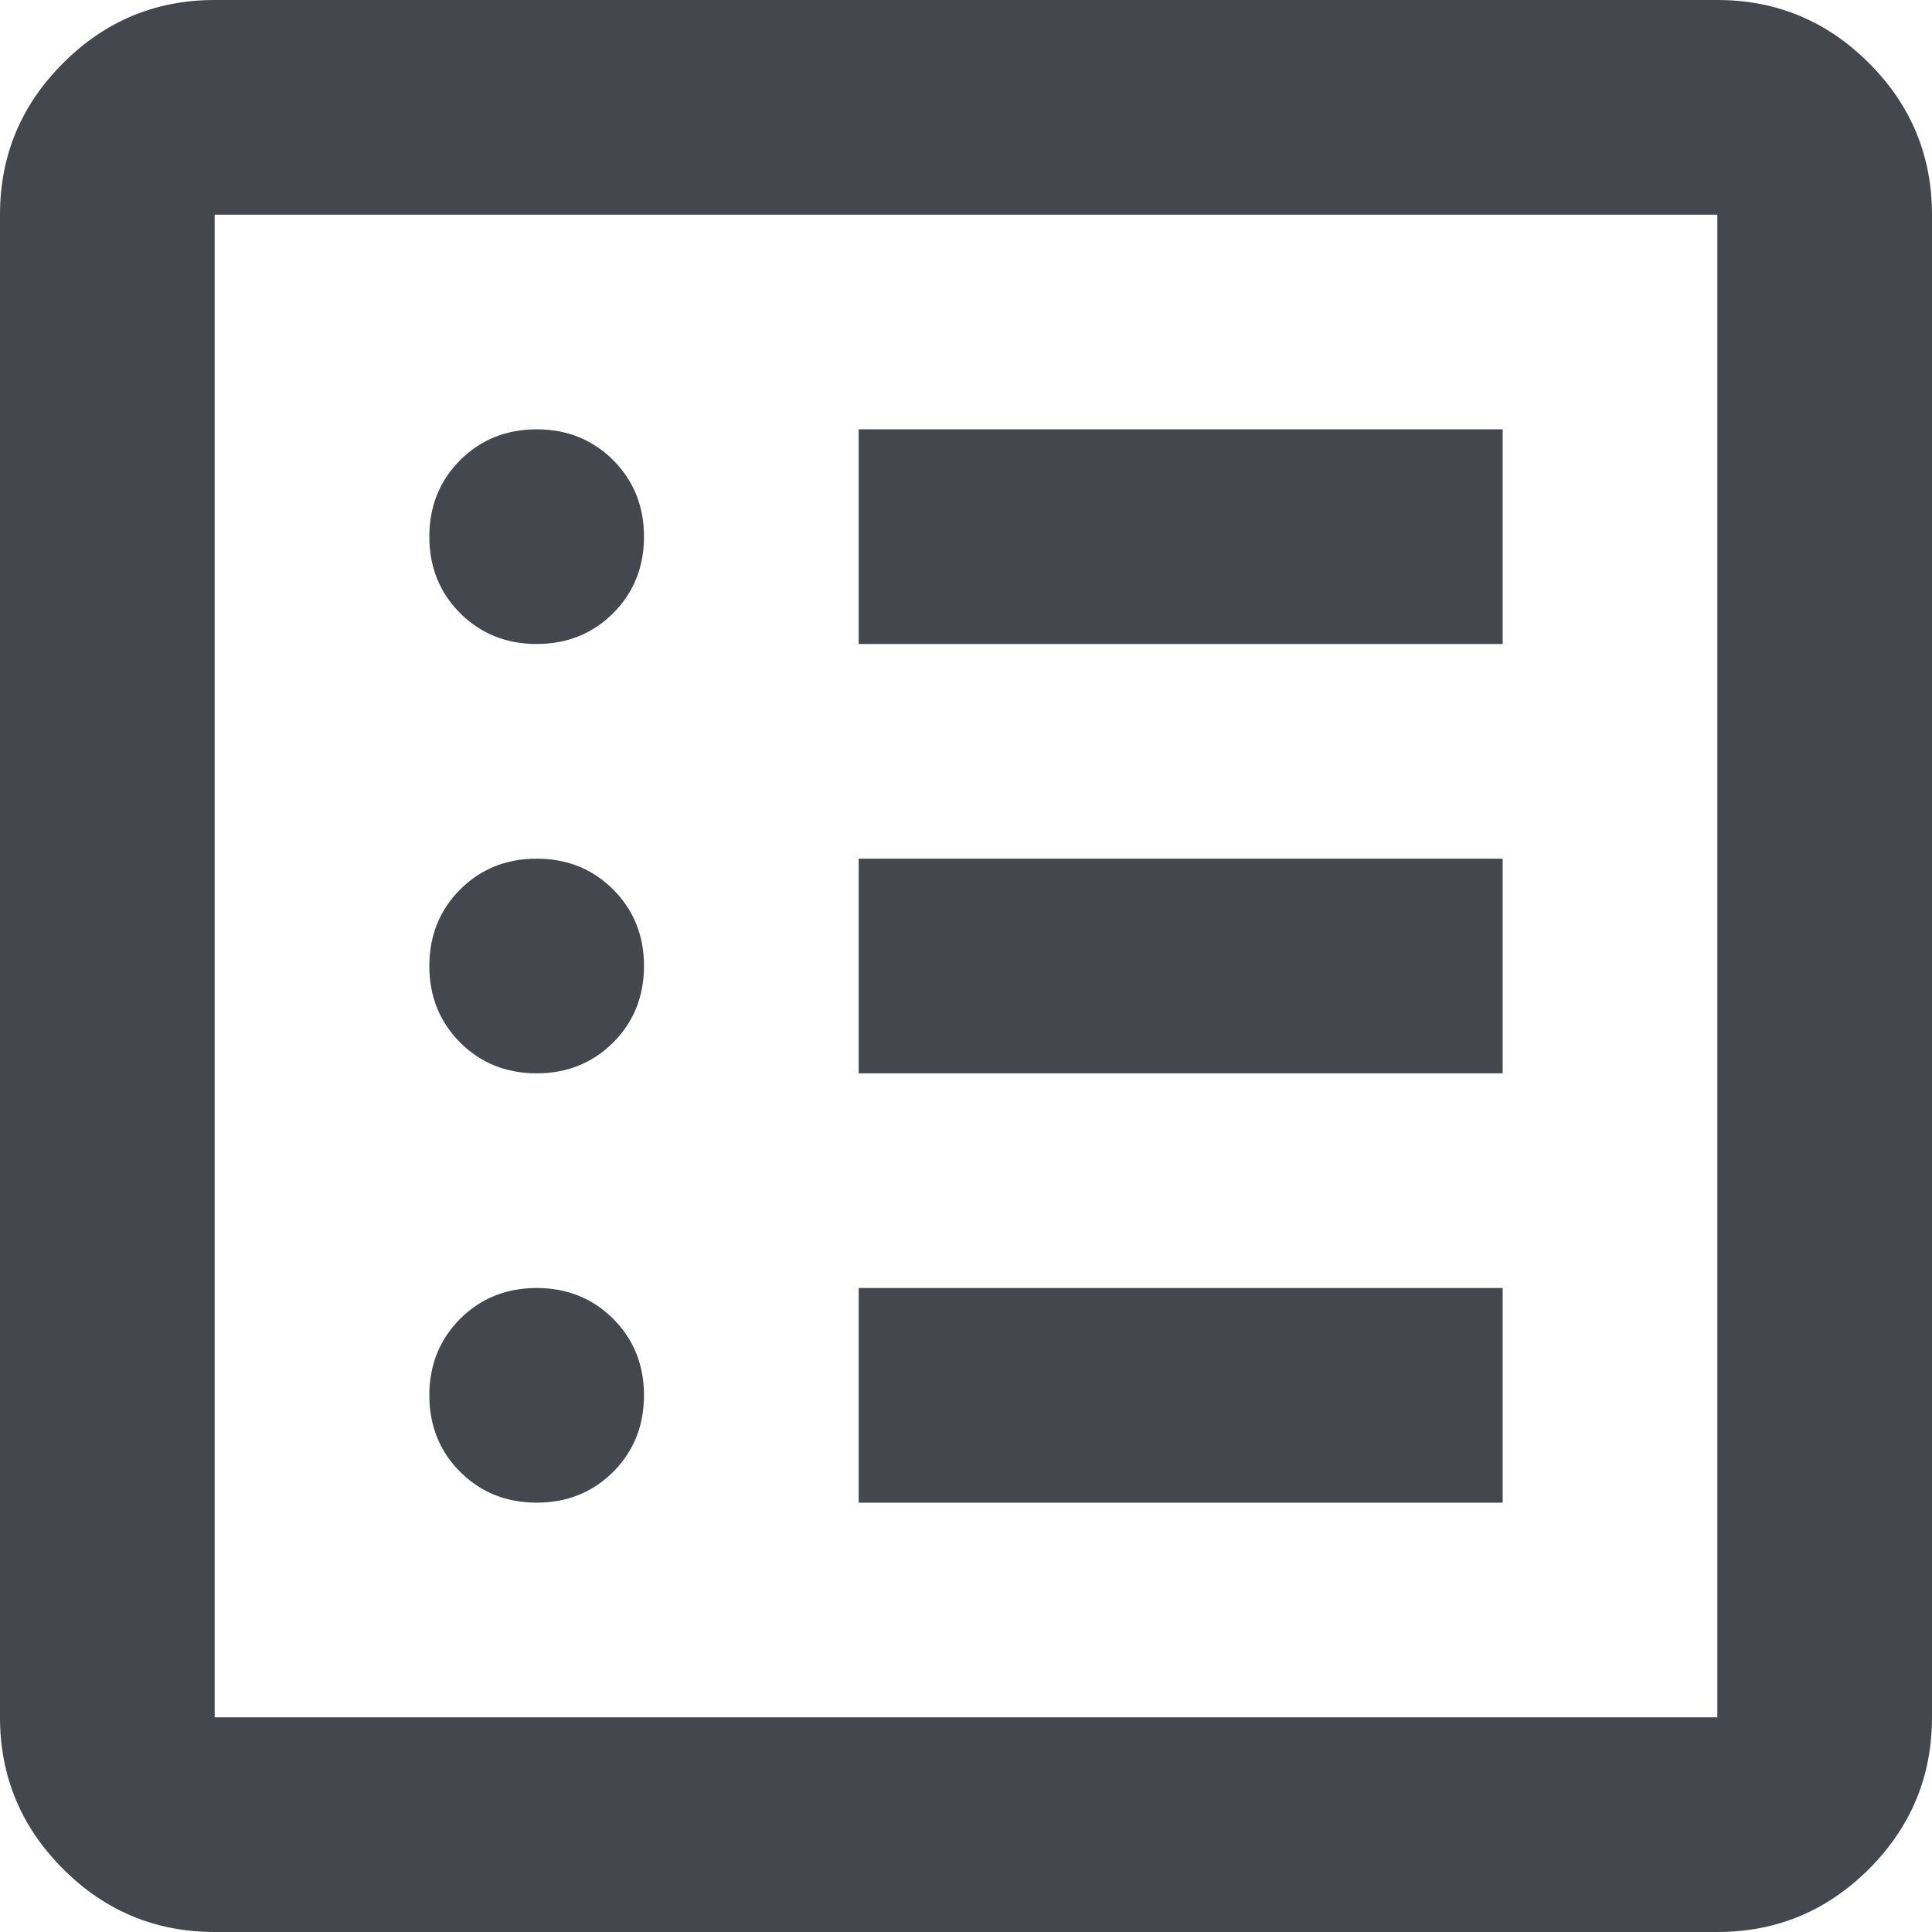
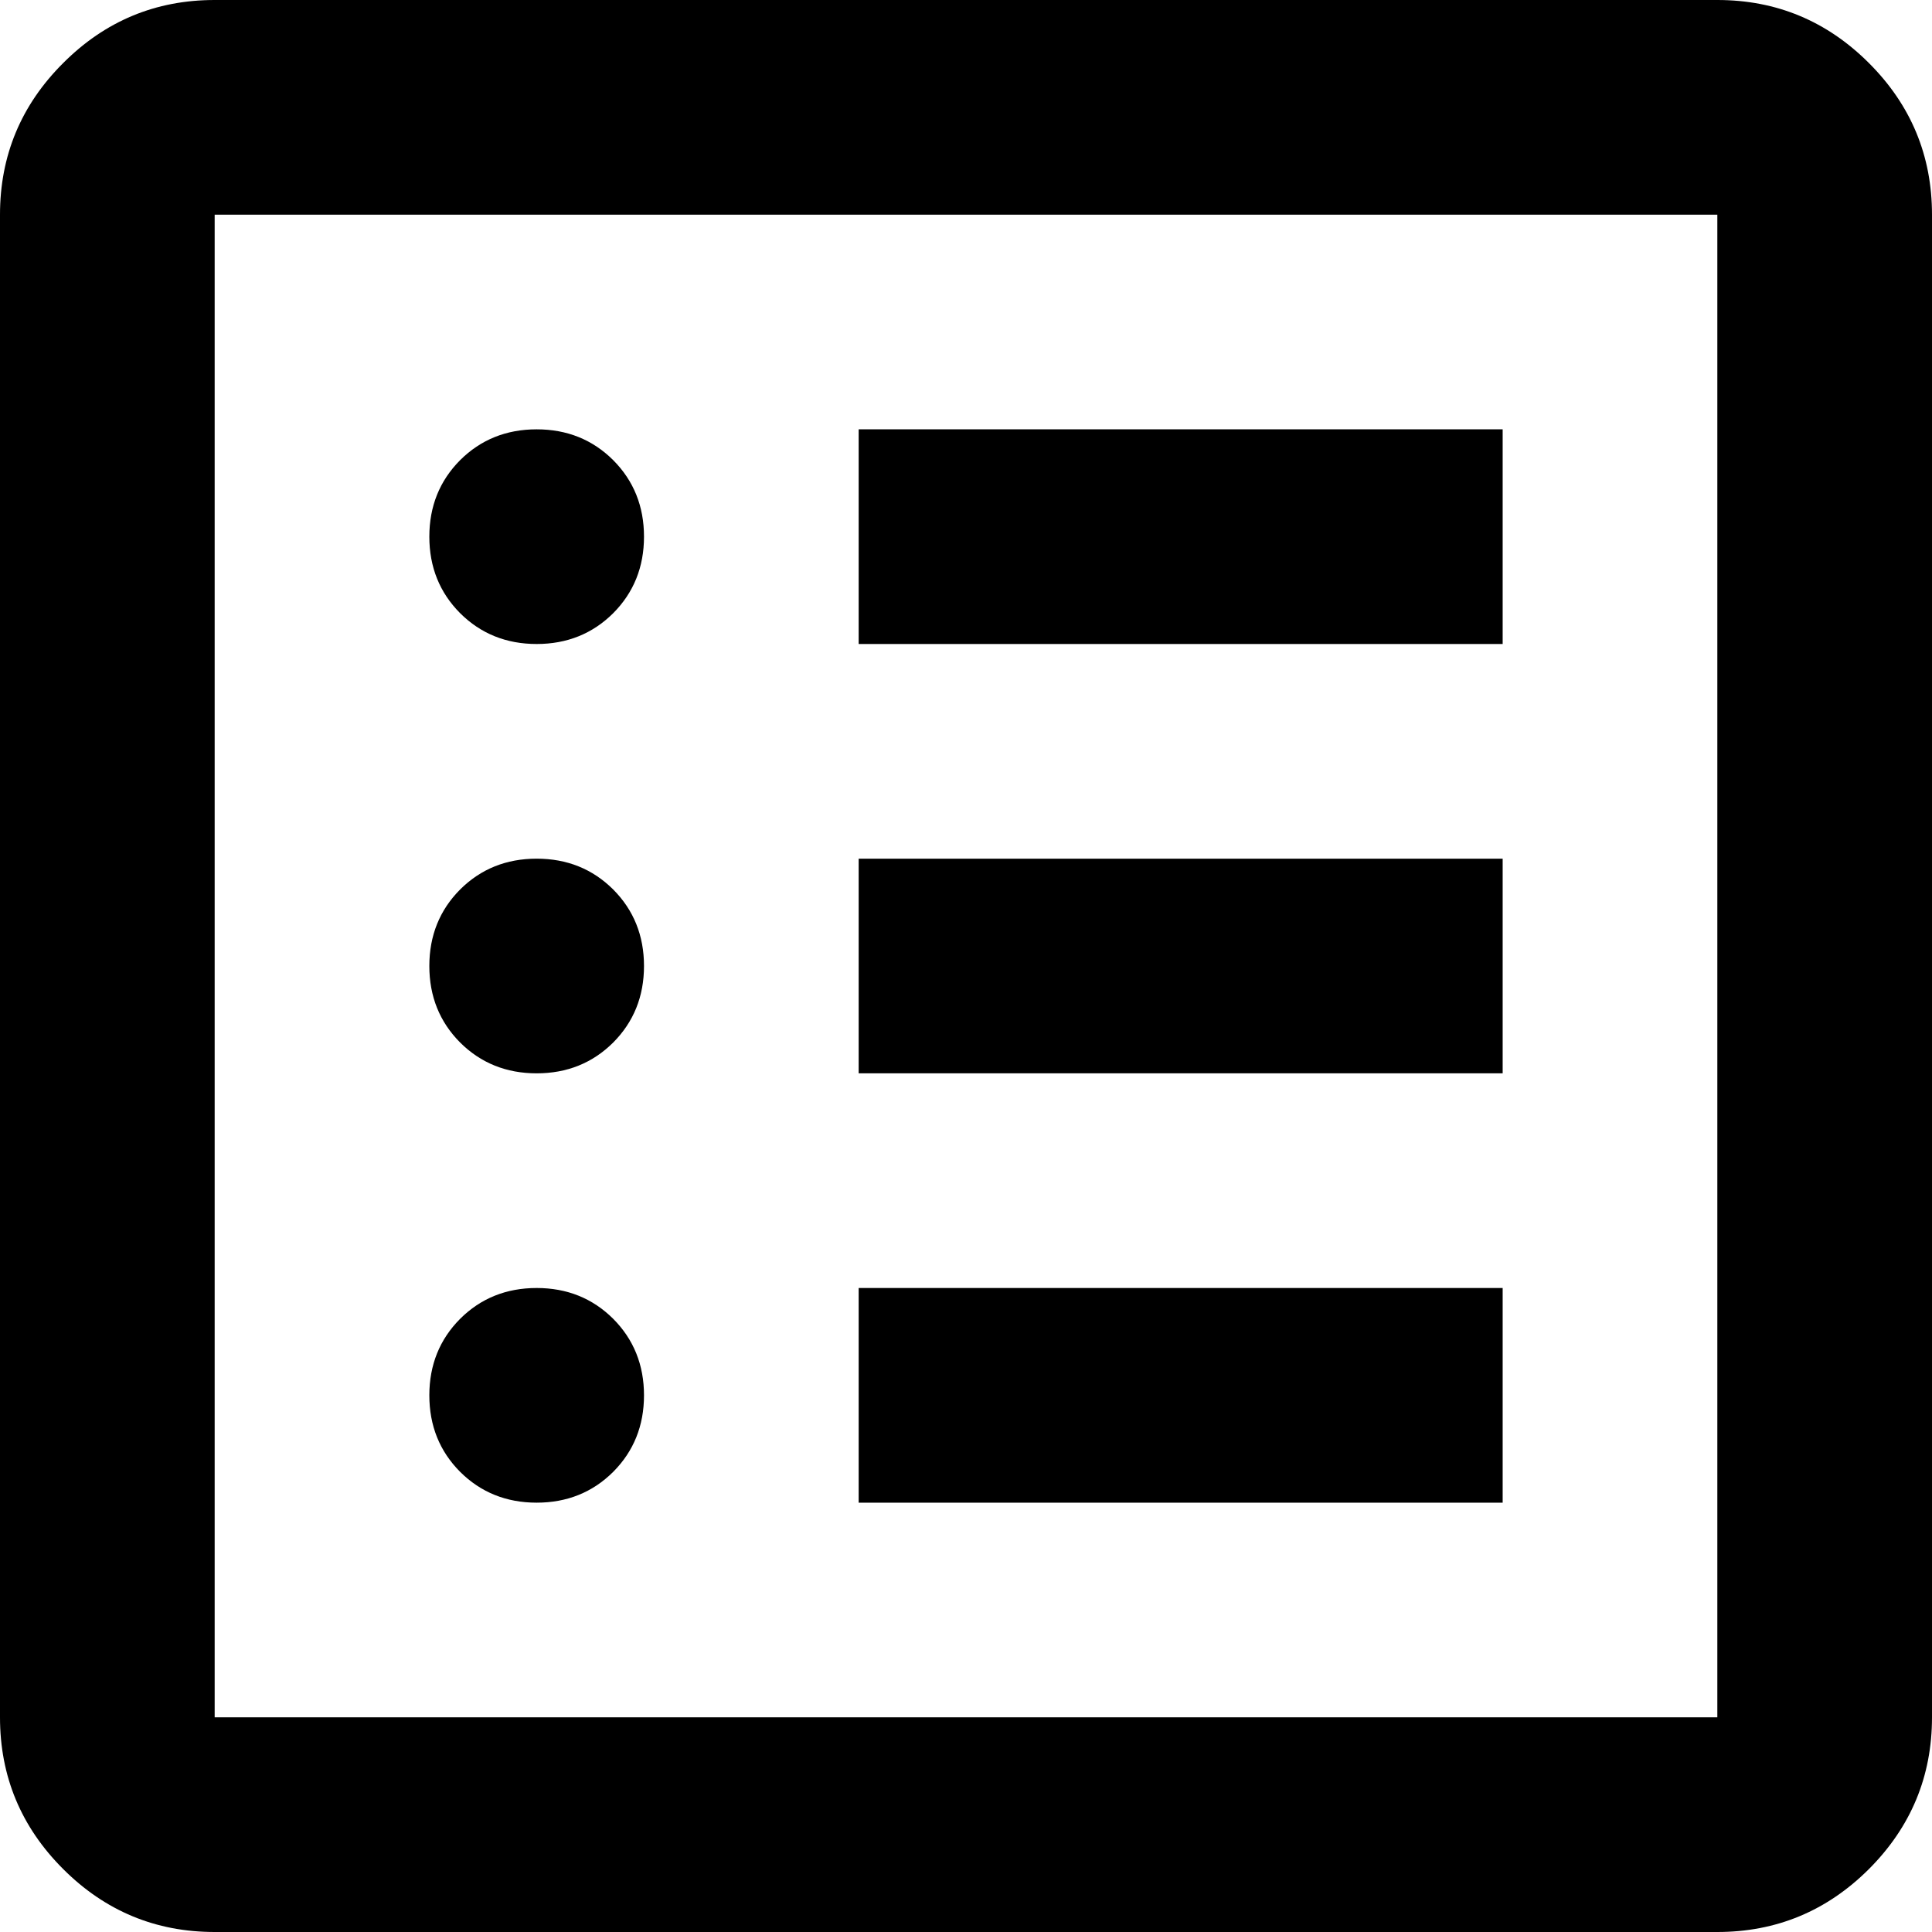
- <svg xmlns="http://www.w3.org/2000/svg" width="18" height="18" viewBox="0 0 18 18" fill="none">
-   <path d="M5 14C5.283 14 5.521 13.904 5.713 13.713C5.904 13.521 6 13.283 6 13C6 12.717 5.904 12.479 5.713 12.287C5.521 12.096 5.283 12 5 12C4.717 12 4.479 12.096 4.287 12.287C4.096 12.479 4 12.717 4 13C4 13.283 4.096 13.521 4.287 13.713C4.479 13.904 4.717 14 5 14ZM5 10C5.283 10 5.521 9.904 5.713 9.713C5.904 9.521 6 9.283 6 9C6 8.717 5.904 8.479 5.713 8.287C5.521 8.096 5.283 8 5 8C4.717 8 4.479 8.096 4.287 8.287C4.096 8.479 4 8.717 4 9C4 9.283 4.096 9.521 4.287 9.713C4.479 9.904 4.717 10 5 10ZM5 6C5.283 6 5.521 5.904 5.713 5.713C5.904 5.521 6 5.283 6 5C6 4.717 5.904 4.479 5.713 4.287C5.521 4.096 5.283 4 5 4C4.717 4 4.479 4.096 4.287 4.287C4.096 4.479 4 4.717 4 5C4 5.283 4.096 5.521 4.287 5.713C4.479 5.904 4.717 6 5 6ZM8 14H14V12H8V14ZM8 10H14V8H8V10ZM8 6H14V4H8V6ZM2 18C1.45 18 0.979 17.804 0.588 17.413C0.196 17.021 0 16.55 0 16V2C0 1.45 0.196 0.979 0.588 0.588C0.979 0.196 1.45 0 2 0H16C16.55 0 17.021 0.196 17.413 0.588C17.804 0.979 18 1.45 18 2V16C18 16.55 17.804 17.021 17.413 17.413C17.021 17.804 16.55 18 16 18H2ZM2 16H16V2H2V16ZM2 2V16V2Z" fill="#44474E" />
+ <svg xmlns="http://www.w3.org/2000/svg" width="18" height="18" viewBox="0 0 18 18" fill="currentColor">
+   <path d="M5 14C5.283 14 5.521 13.904 5.713 13.713C5.904 13.521 6 13.283 6 13C6 12.717 5.904 12.479 5.713 12.287C5.521 12.096 5.283 12 5 12C4.717 12 4.479 12.096 4.287 12.287C4.096 12.479 4 12.717 4 13C4 13.283 4.096 13.521 4.287 13.713C4.479 13.904 4.717 14 5 14ZM5 10C5.283 10 5.521 9.904 5.713 9.713C5.904 9.521 6 9.283 6 9C6 8.717 5.904 8.479 5.713 8.287C5.521 8.096 5.283 8 5 8C4.717 8 4.479 8.096 4.287 8.287C4.096 8.479 4 8.717 4 9C4 9.283 4.096 9.521 4.287 9.713C4.479 9.904 4.717 10 5 10ZM5 6C5.283 6 5.521 5.904 5.713 5.713C5.904 5.521 6 5.283 6 5C6 4.717 5.904 4.479 5.713 4.287C5.521 4.096 5.283 4 5 4C4.717 4 4.479 4.096 4.287 4.287C4.096 4.479 4 4.717 4 5C4 5.283 4.096 5.521 4.287 5.713C4.479 5.904 4.717 6 5 6ZM8 14H14V12H8V14ZM8 10H14V8H8V10ZM8 6H14V4H8V6ZM2 18C1.45 18 0.979 17.804 0.588 17.413C0.196 17.021 0 16.55 0 16V2C0 1.45 0.196 0.979 0.588 0.588C0.979 0.196 1.45 0 2 0H16C16.55 0 17.021 0.196 17.413 0.588C17.804 0.979 18 1.45 18 2V16C18 16.55 17.804 17.021 17.413 17.413C17.021 17.804 16.55 18 16 18H2ZM2 16H16V2H2V16ZM2 2V16V2Z" fill="currentColor" />
</svg>
